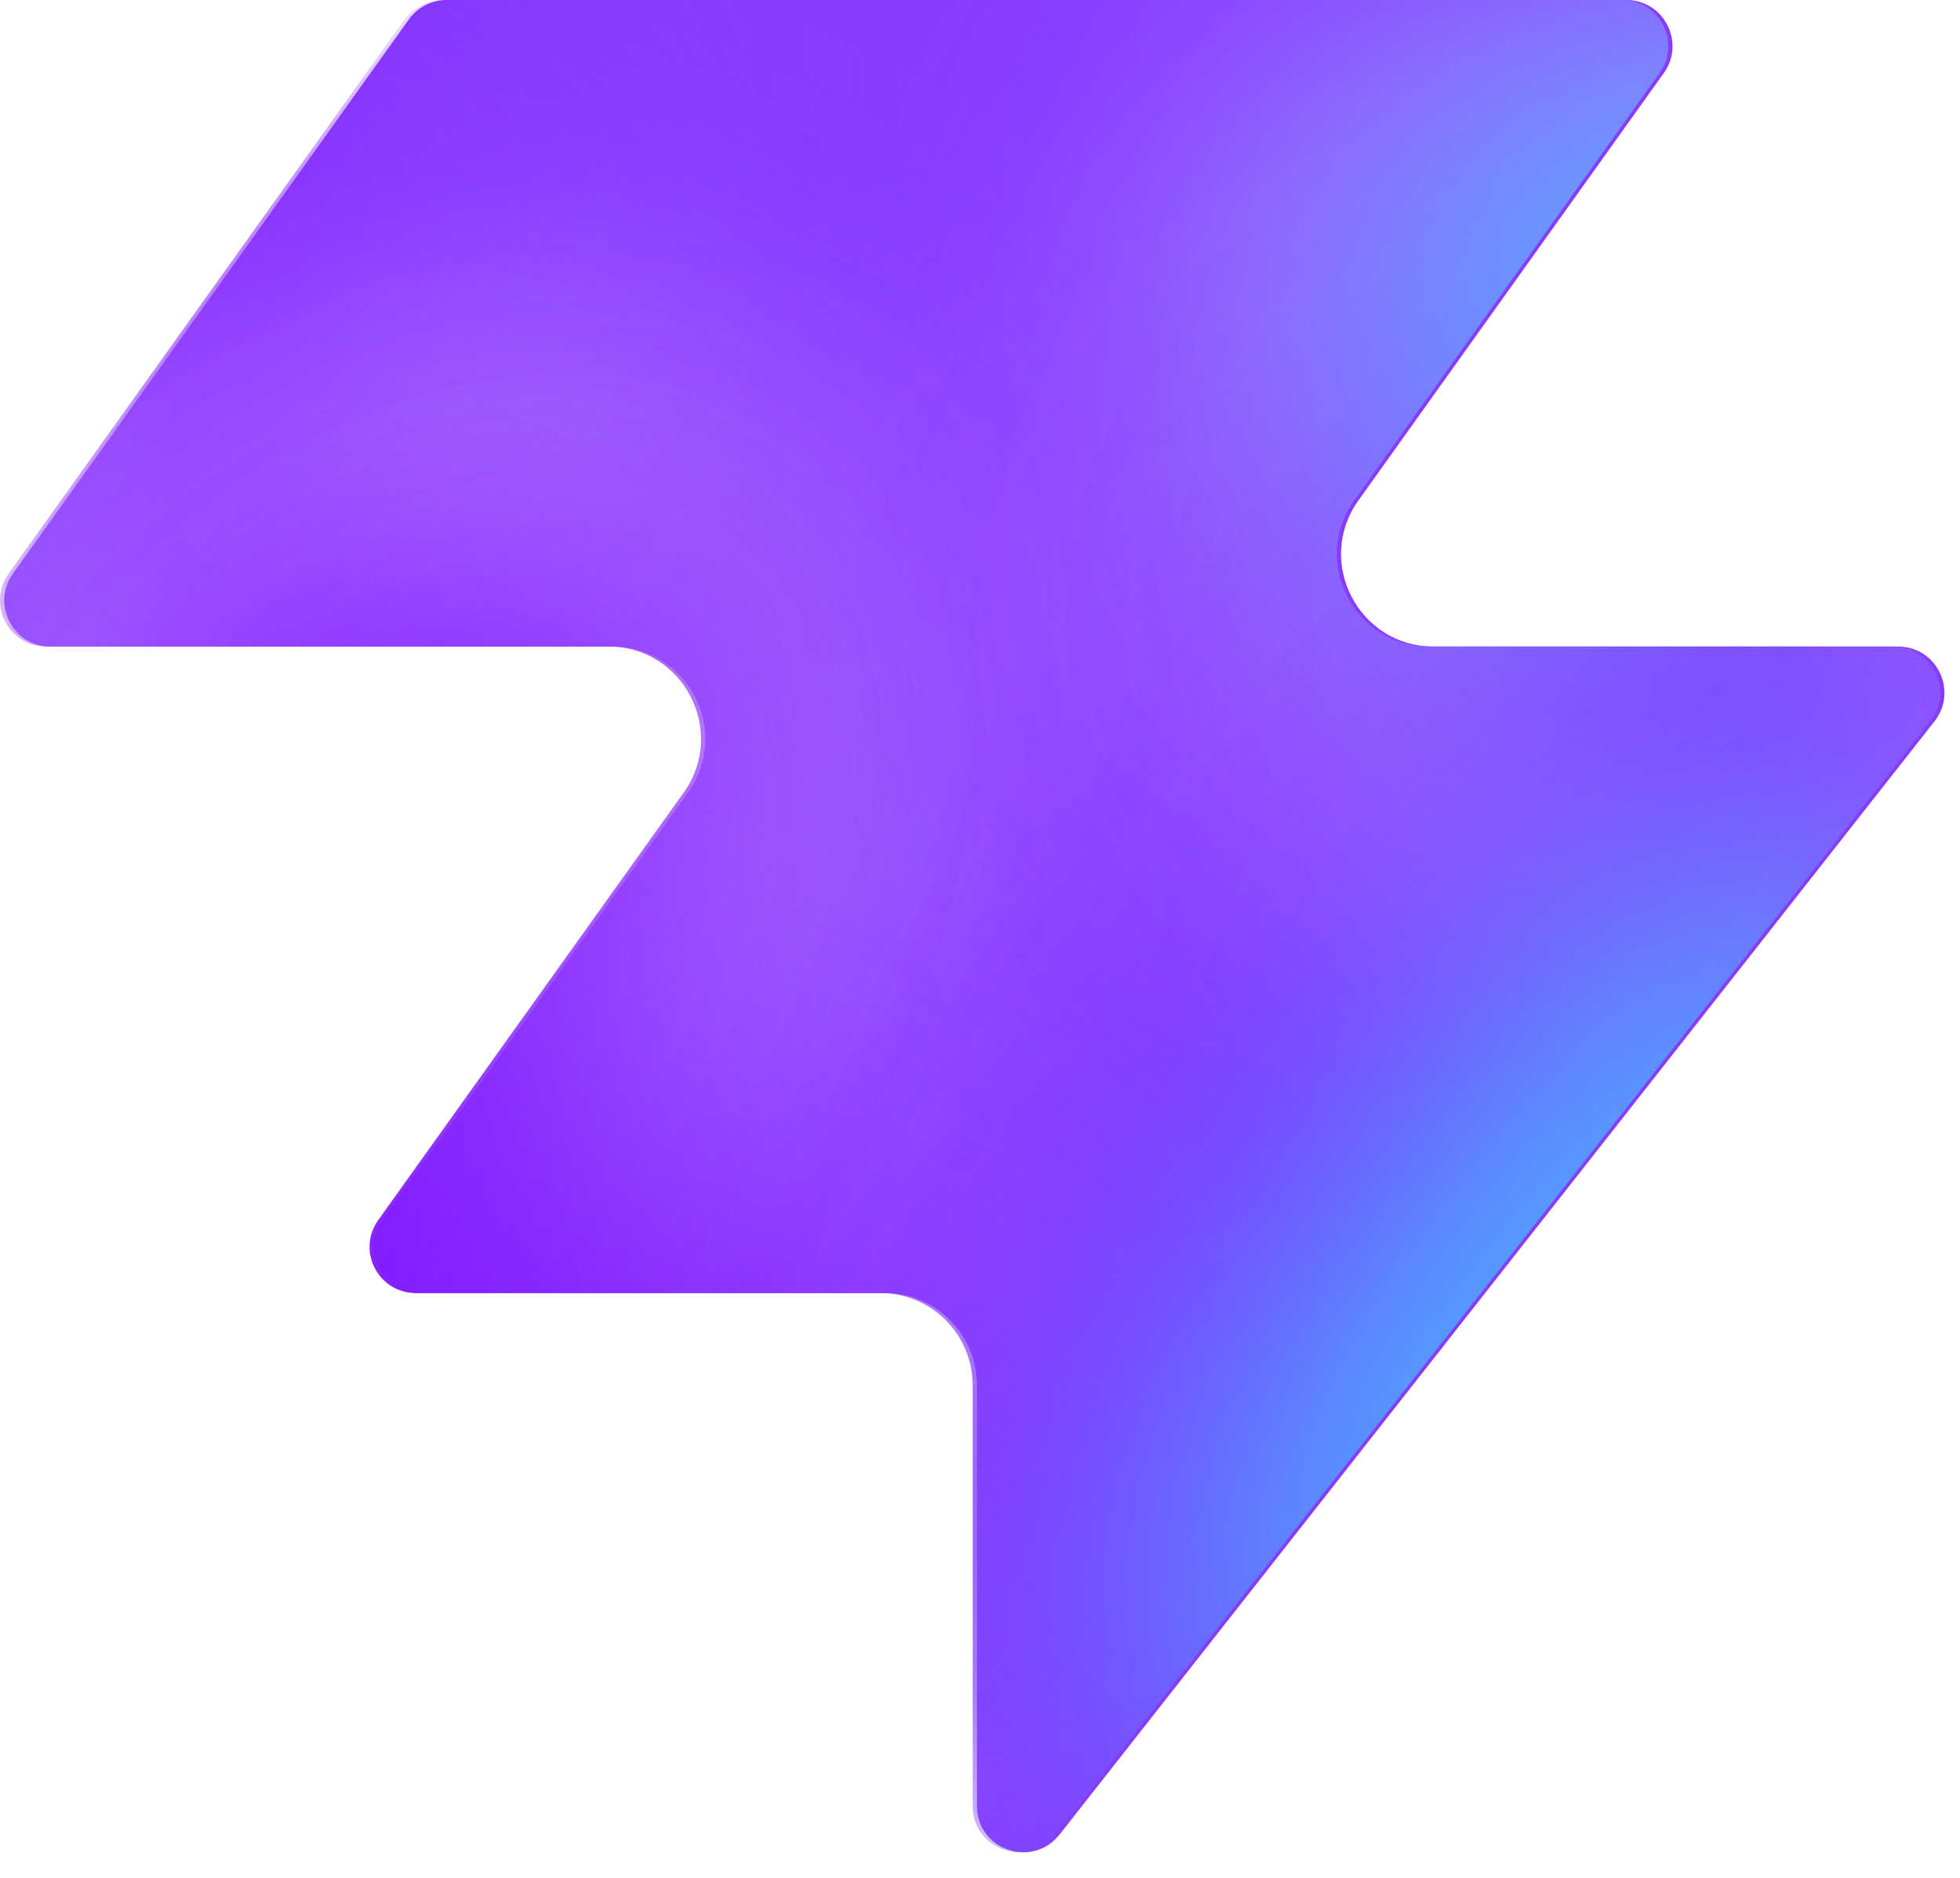
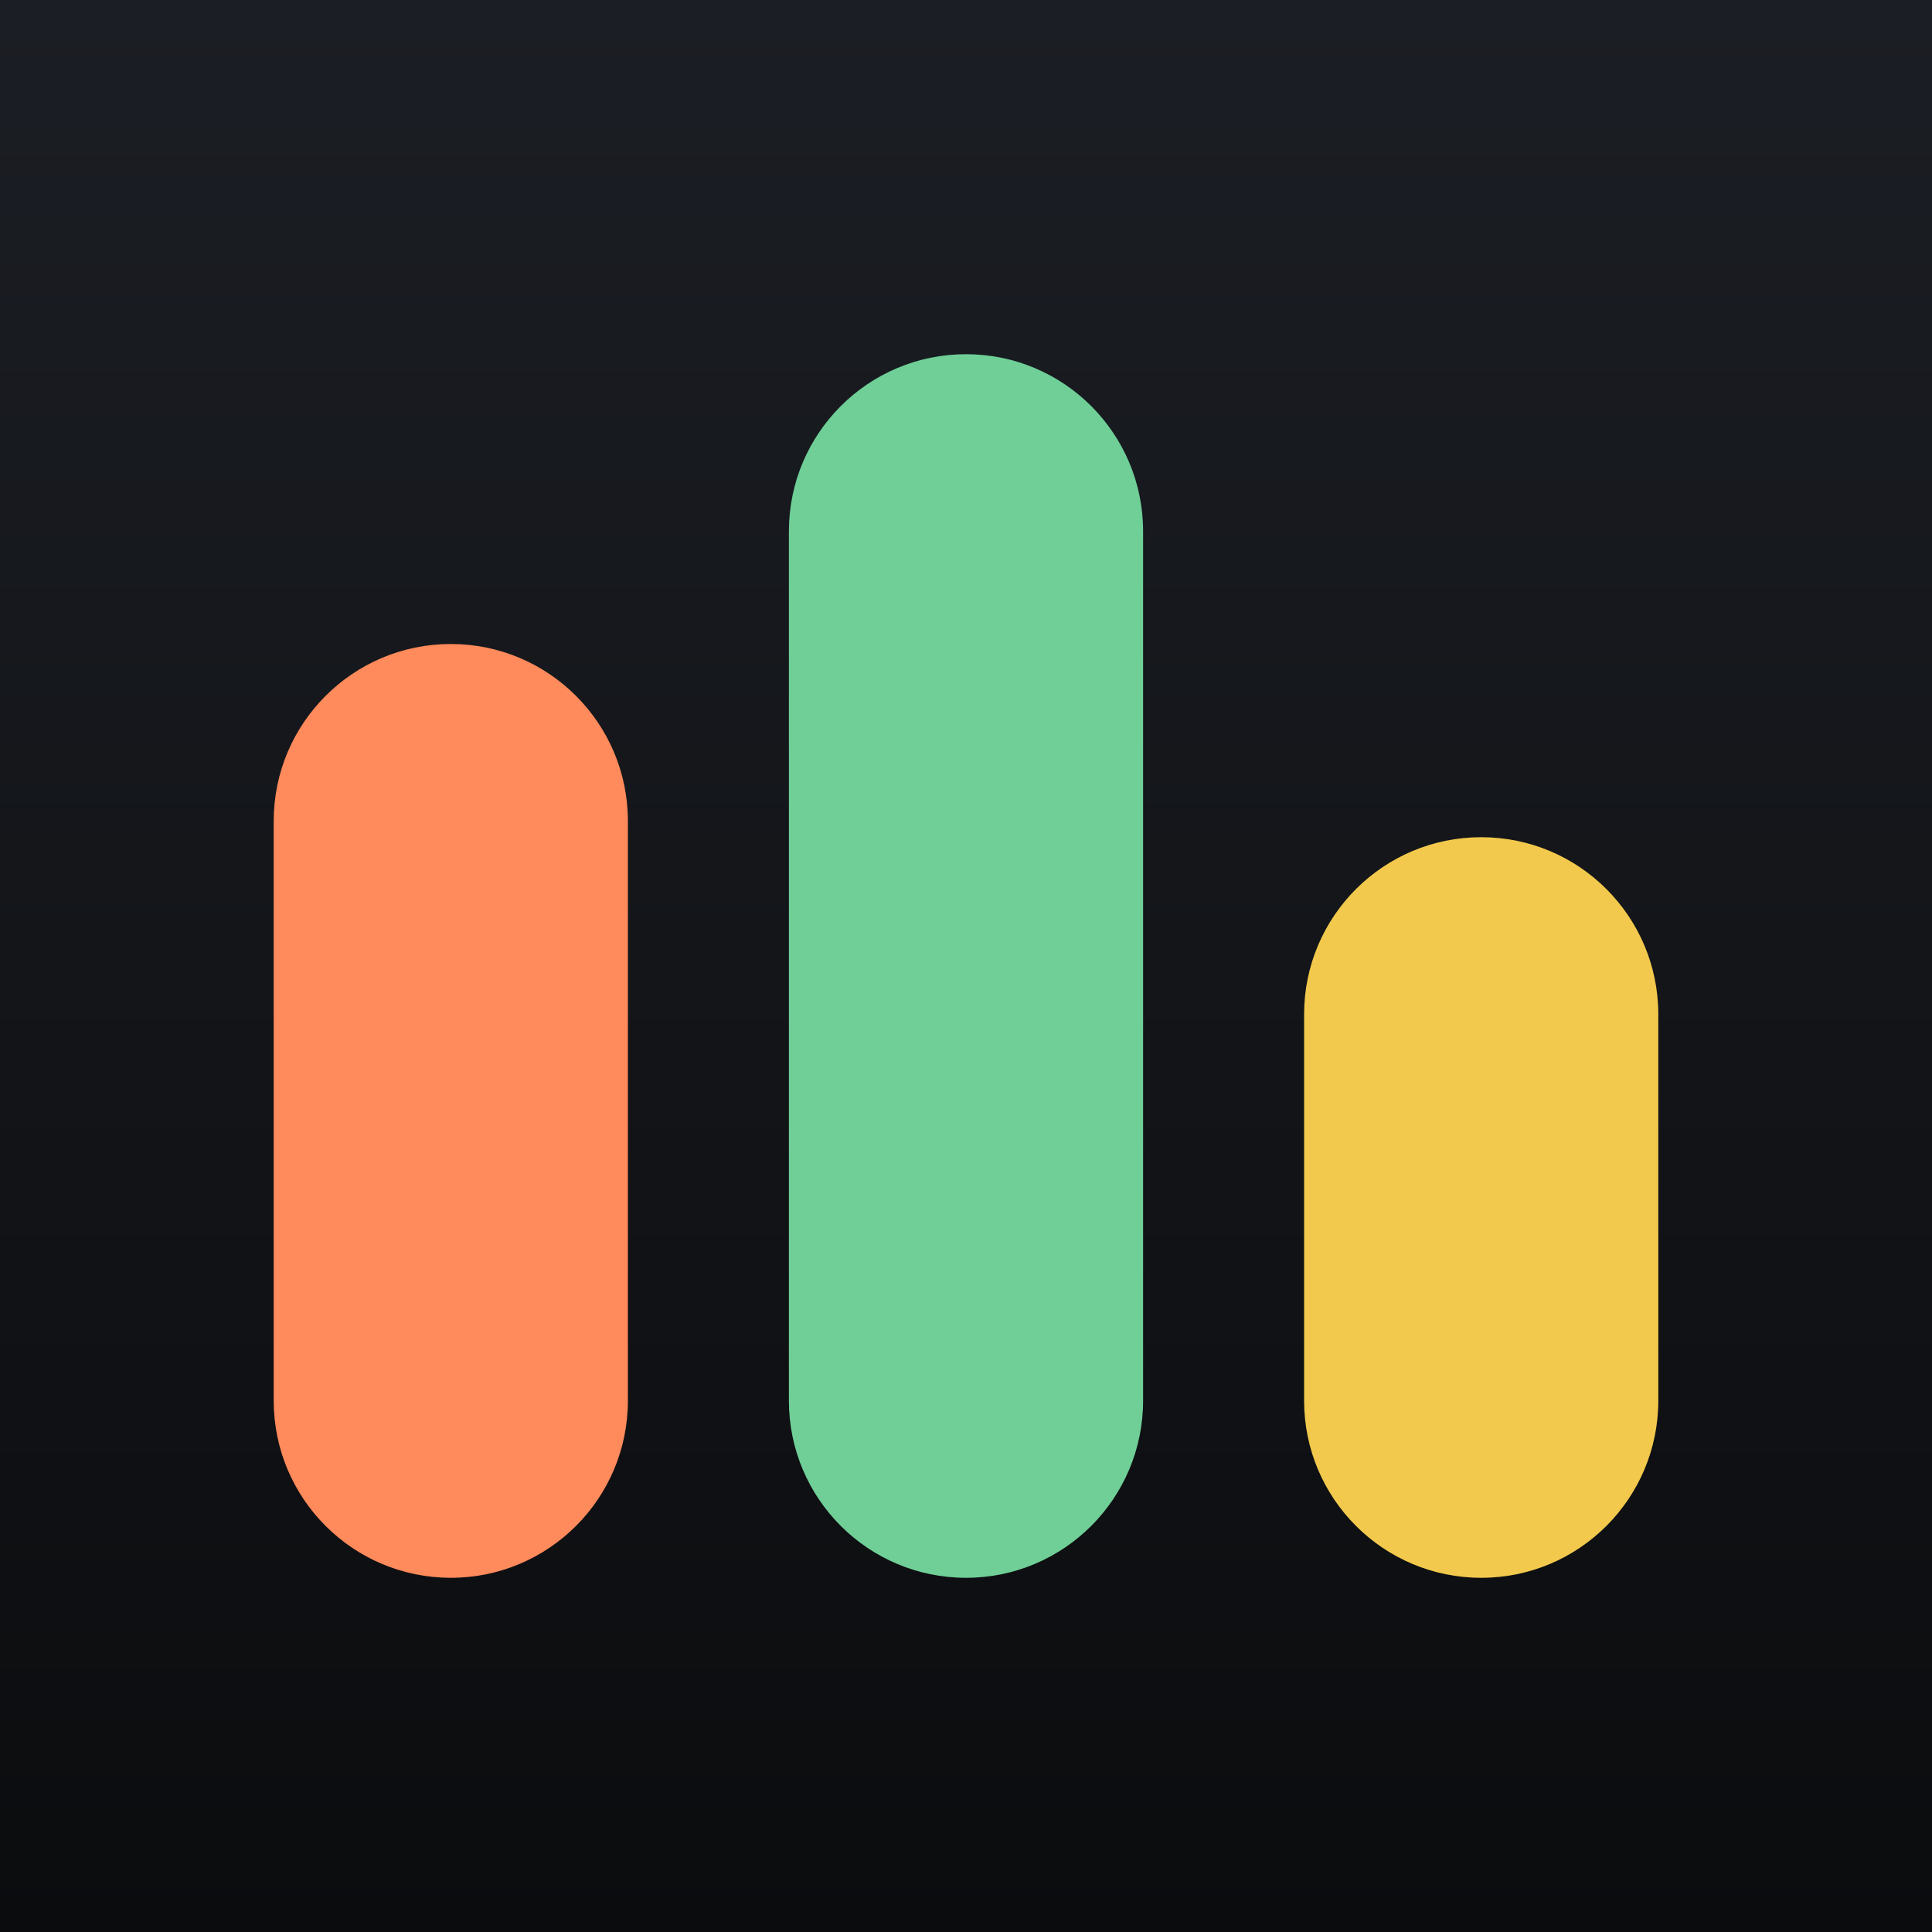
- <svg xmlns="http://www.w3.org/2000/svg" width="48" height="46" fill="none" viewBox="0 0 48 46">
-   <path fill="#863bff" d="M25.946 44.938c-.664.845-2.021.375-2.021-.698V33.937a2.26 2.26 0 0 0-2.262-2.262H10.287c-.92 0-1.456-1.04-.92-1.788l7.48-10.471c1.07-1.497 0-3.578-1.842-3.578H1.237c-.92 0-1.456-1.04-.92-1.788L10.013.474c.214-.297.556-.474.92-.474h28.894c.92 0 1.456 1.04.92 1.788l-7.48 10.471c-1.07 1.498 0 3.579 1.842 3.579h11.377c.943 0 1.473 1.088.89 1.83L25.947 44.94z" style="fill:#863bff;fill:color(display-p3 .525 .23 1);fill-opacity:1" />
-   <mask id="a" width="48" height="46" x="0" y="0" maskUnits="userSpaceOnUse" style="mask-type:alpha">
-     <path fill="#000" d="M25.842 44.938c-.664.844-2.021.375-2.021-.698V33.937a2.26 2.26 0 0 0-2.262-2.262H10.183c-.92 0-1.456-1.04-.92-1.788l7.48-10.471c1.07-1.498 0-3.579-1.842-3.579H1.133c-.92 0-1.456-1.04-.92-1.787L9.91.473c.214-.297.556-.474.92-.474h28.894c.92 0 1.456 1.04.92 1.788l-7.48 10.471c-1.07 1.498 0 3.578 1.842 3.578h11.377c.943 0 1.473 1.088.89 1.832L25.843 44.94z" style="fill:#000;fill-opacity:1" />
-   </mask>
-   <g mask="url(#a)">
-     <g filter="url(#b)">
-       <ellipse cx="5.508" cy="14.704" fill="#ede6ff" rx="5.508" ry="14.704" style="fill:#ede6ff;fill:color(display-p3 .927 .903 1);fill-opacity:1" transform="matrix(.00324 1 1 -.00324 -4.47 31.516)" />
-     </g>
-     <g filter="url(#c)">
-       <ellipse cx="10.399" cy="29.851" fill="#ede6ff" rx="10.399" ry="29.851" style="fill:#ede6ff;fill:color(display-p3 .927 .903 1);fill-opacity:1" transform="matrix(.00324 1 1 -.00324 -39.328 7.883)" />
-     </g>
-     <g filter="url(#d)">
-       <ellipse cx="5.508" cy="30.487" fill="#7e14ff" rx="5.508" ry="30.487" style="fill:#7e14ff;fill:color(display-p3 .492 .077 1);fill-opacity:1" transform="rotate(89.814 -25.913 -14.639)scale(1 -1)" />
-     </g>
-     <g filter="url(#e)">
-       <ellipse cx="5.508" cy="30.599" fill="#7e14ff" rx="5.508" ry="30.599" style="fill:#7e14ff;fill:color(display-p3 .492 .077 1);fill-opacity:1" transform="rotate(89.814 -32.644 -3.334)scale(1 -1)" />
-     </g>
-     <g filter="url(#f)">
-       <ellipse cx="5.508" cy="30.599" fill="#7e14ff" rx="5.508" ry="30.599" style="fill:#7e14ff;fill:color(display-p3 .492 .077 1);fill-opacity:1" transform="matrix(.00324 1 1 -.00324 -34.34 30.47)" />
-     </g>
-     <g filter="url(#g)">
-       <ellipse cx="14.072" cy="22.078" fill="#ede6ff" rx="14.072" ry="22.078" style="fill:#ede6ff;fill:color(display-p3 .927 .903 1);fill-opacity:1" transform="rotate(93.35 24.506 48.493)scale(-1 1)" />
-     </g>
-     <g filter="url(#h)">
-       <ellipse cx="3.47" cy="21.501" fill="#7e14ff" rx="3.47" ry="21.501" style="fill:#7e14ff;fill:color(display-p3 .492 .077 1);fill-opacity:1" transform="rotate(89.009 28.708 47.59)scale(-1 1)" />
-     </g>
-     <g filter="url(#i)">
-       <ellipse cx="3.47" cy="21.501" fill="#7e14ff" rx="3.47" ry="21.501" style="fill:#7e14ff;fill:color(display-p3 .492 .077 1);fill-opacity:1" transform="rotate(89.009 28.708 47.59)scale(-1 1)" />
-     </g>
-     <g filter="url(#j)">
-       <ellipse cx=".387" cy="8.972" fill="#7e14ff" rx="4.407" ry="29.108" style="fill:#7e14ff;fill:color(display-p3 .492 .077 1);fill-opacity:1" transform="rotate(39.51 .387 8.972)" />
-     </g>
-     <g filter="url(#k)">
-       <ellipse cx="47.523" cy="-6.092" fill="#7e14ff" rx="4.407" ry="29.108" style="fill:#7e14ff;fill:color(display-p3 .492 .077 1);fill-opacity:1" transform="rotate(37.892 47.523 -6.092)" />
-     </g>
-     <g filter="url(#l)">
-       <ellipse cx="41.412" cy="6.333" fill="#47bfff" rx="5.971" ry="9.665" style="fill:#47bfff;fill:color(display-p3 .28 .748 1);fill-opacity:1" transform="rotate(37.892 41.412 6.333)" />
-     </g>
-     <g filter="url(#m)">
-       <ellipse cx="-1.879" cy="38.332" fill="#7e14ff" rx="4.407" ry="29.108" style="fill:#7e14ff;fill:color(display-p3 .492 .077 1);fill-opacity:1" transform="rotate(37.892 -1.88 38.332)" />
-     </g>
-     <g filter="url(#n)">
-       <ellipse cx="-1.879" cy="38.332" fill="#7e14ff" rx="4.407" ry="29.108" style="fill:#7e14ff;fill:color(display-p3 .492 .077 1);fill-opacity:1" transform="rotate(37.892 -1.88 38.332)" />
-     </g>
-     <g filter="url(#o)">
-       <ellipse cx="35.651" cy="29.907" fill="#7e14ff" rx="4.407" ry="29.108" style="fill:#7e14ff;fill:color(display-p3 .492 .077 1);fill-opacity:1" transform="rotate(37.892 35.651 29.907)" />
-     </g>
-     <g filter="url(#p)">
-       <ellipse cx="38.418" cy="32.4" fill="#47bfff" rx="5.971" ry="15.297" style="fill:#47bfff;fill:color(display-p3 .28 .748 1);fill-opacity:1" transform="rotate(37.892 38.418 32.4)" />
-     </g>
-   </g>
+ <svg xmlns="http://www.w3.org/2000/svg" width="64" height="64" viewBox="0 0 120 120">
  <defs>
-     <filter id="b" width="60.045" height="41.654" x="-19.77" y="16.149" color-interpolation-filters="sRGB" filterUnits="userSpaceOnUse">
-       <feFlood flood-opacity="0" result="BackgroundImageFix" />
-       <feBlend in="SourceGraphic" in2="BackgroundImageFix" result="shape" />
-       <feGaussianBlur result="effect1_foregroundBlur_2002_17158" stdDeviation="7.659" />
-     </filter>
-     <filter id="c" width="90.34" height="51.437" x="-54.613" y="-7.533" color-interpolation-filters="sRGB" filterUnits="userSpaceOnUse">
-       <feFlood flood-opacity="0" result="BackgroundImageFix" />
-       <feBlend in="SourceGraphic" in2="BackgroundImageFix" result="shape" />
-       <feGaussianBlur result="effect1_foregroundBlur_2002_17158" stdDeviation="7.659" />
-     </filter>
-     <filter id="d" width="79.355" height="29.4" x="-49.64" y="2.03" color-interpolation-filters="sRGB" filterUnits="userSpaceOnUse">
-       <feFlood flood-opacity="0" result="BackgroundImageFix" />
-       <feBlend in="SourceGraphic" in2="BackgroundImageFix" result="shape" />
-       <feGaussianBlur result="effect1_foregroundBlur_2002_17158" stdDeviation="4.596" />
-     </filter>
-     <filter id="e" width="79.579" height="29.4" x="-45.045" y="20.029" color-interpolation-filters="sRGB" filterUnits="userSpaceOnUse">
-       <feFlood flood-opacity="0" result="BackgroundImageFix" />
-       <feBlend in="SourceGraphic" in2="BackgroundImageFix" result="shape" />
-       <feGaussianBlur result="effect1_foregroundBlur_2002_17158" stdDeviation="4.596" />
-     </filter>
-     <filter id="f" width="79.579" height="29.4" x="-43.513" y="21.178" color-interpolation-filters="sRGB" filterUnits="userSpaceOnUse">
-       <feFlood flood-opacity="0" result="BackgroundImageFix" />
-       <feBlend in="SourceGraphic" in2="BackgroundImageFix" result="shape" />
-       <feGaussianBlur result="effect1_foregroundBlur_2002_17158" stdDeviation="4.596" />
-     </filter>
-     <filter id="g" width="74.749" height="58.852" x="15.756" y="-17.901" color-interpolation-filters="sRGB" filterUnits="userSpaceOnUse">
-       <feFlood flood-opacity="0" result="BackgroundImageFix" />
-       <feBlend in="SourceGraphic" in2="BackgroundImageFix" result="shape" />
-       <feGaussianBlur result="effect1_foregroundBlur_2002_17158" stdDeviation="7.659" />
-     </filter>
-     <filter id="h" width="61.377" height="25.362" x="23.548" y="2.284" color-interpolation-filters="sRGB" filterUnits="userSpaceOnUse">
-       <feFlood flood-opacity="0" result="BackgroundImageFix" />
-       <feBlend in="SourceGraphic" in2="BackgroundImageFix" result="shape" />
-       <feGaussianBlur result="effect1_foregroundBlur_2002_17158" stdDeviation="4.596" />
-     </filter>
-     <filter id="i" width="61.377" height="25.362" x="23.548" y="2.284" color-interpolation-filters="sRGB" filterUnits="userSpaceOnUse">
-       <feFlood flood-opacity="0" result="BackgroundImageFix" />
-       <feBlend in="SourceGraphic" in2="BackgroundImageFix" result="shape" />
-       <feGaussianBlur result="effect1_foregroundBlur_2002_17158" stdDeviation="4.596" />
-     </filter>
-     <filter id="j" width="56.045" height="63.649" x="-27.636" y="-22.853" color-interpolation-filters="sRGB" filterUnits="userSpaceOnUse">
-       <feFlood flood-opacity="0" result="BackgroundImageFix" />
-       <feBlend in="SourceGraphic" in2="BackgroundImageFix" result="shape" />
-       <feGaussianBlur result="effect1_foregroundBlur_2002_17158" stdDeviation="4.596" />
-     </filter>
-     <filter id="k" width="54.814" height="64.646" x="20.116" y="-38.415" color-interpolation-filters="sRGB" filterUnits="userSpaceOnUse">
-       <feFlood flood-opacity="0" result="BackgroundImageFix" />
-       <feBlend in="SourceGraphic" in2="BackgroundImageFix" result="shape" />
-       <feGaussianBlur result="effect1_foregroundBlur_2002_17158" stdDeviation="4.596" />
-     </filter>
-     <filter id="l" width="33.541" height="35.313" x="24.641" y="-11.323" color-interpolation-filters="sRGB" filterUnits="userSpaceOnUse">
-       <feFlood flood-opacity="0" result="BackgroundImageFix" />
-       <feBlend in="SourceGraphic" in2="BackgroundImageFix" result="shape" />
-       <feGaussianBlur result="effect1_foregroundBlur_2002_17158" stdDeviation="4.596" />
-     </filter>
-     <filter id="m" width="54.814" height="64.646" x="-29.286" y="6.009" color-interpolation-filters="sRGB" filterUnits="userSpaceOnUse">
-       <feFlood flood-opacity="0" result="BackgroundImageFix" />
-       <feBlend in="SourceGraphic" in2="BackgroundImageFix" result="shape" />
-       <feGaussianBlur result="effect1_foregroundBlur_2002_17158" stdDeviation="4.596" />
-     </filter>
-     <filter id="n" width="54.814" height="64.646" x="-29.286" y="6.009" color-interpolation-filters="sRGB" filterUnits="userSpaceOnUse">
-       <feFlood flood-opacity="0" result="BackgroundImageFix" />
-       <feBlend in="SourceGraphic" in2="BackgroundImageFix" result="shape" />
-       <feGaussianBlur result="effect1_foregroundBlur_2002_17158" stdDeviation="4.596" />
-     </filter>
-     <filter id="o" width="54.814" height="64.646" x="8.244" y="-2.416" color-interpolation-filters="sRGB" filterUnits="userSpaceOnUse">
-       <feFlood flood-opacity="0" result="BackgroundImageFix" />
-       <feBlend in="SourceGraphic" in2="BackgroundImageFix" result="shape" />
-       <feGaussianBlur result="effect1_foregroundBlur_2002_17158" stdDeviation="4.596" />
-     </filter>
-     <filter id="p" width="39.409" height="43.623" x="18.713" y="10.588" color-interpolation-filters="sRGB" filterUnits="userSpaceOnUse">
-       <feFlood flood-opacity="0" result="BackgroundImageFix" />
-       <feBlend in="SourceGraphic" in2="BackgroundImageFix" result="shape" />
-       <feGaussianBlur result="effect1_foregroundBlur_2002_17158" stdDeviation="4.596" />
-     </filter>
+     <linearGradient id="bgg" x1="0" y1="0" x2="0" y2="1">
+       <stop offset="0" stop-color="#1b1e24" />
+       <stop offset="1" stop-color="#0b0c0e" />
+     </linearGradient>
  </defs>
+   <rect width="120" height="120" fill="url(#bgg)" />
+   <rect x="17" y="40" width="22" height="58" rx="11" fill="#FF8A5B" />
+   <rect x="49" y="22" width="22" height="76" rx="11" fill="#6FCF97" />
+   <rect x="81" y="52" width="22" height="46" rx="11" fill="#F2C94C" />
</svg>
